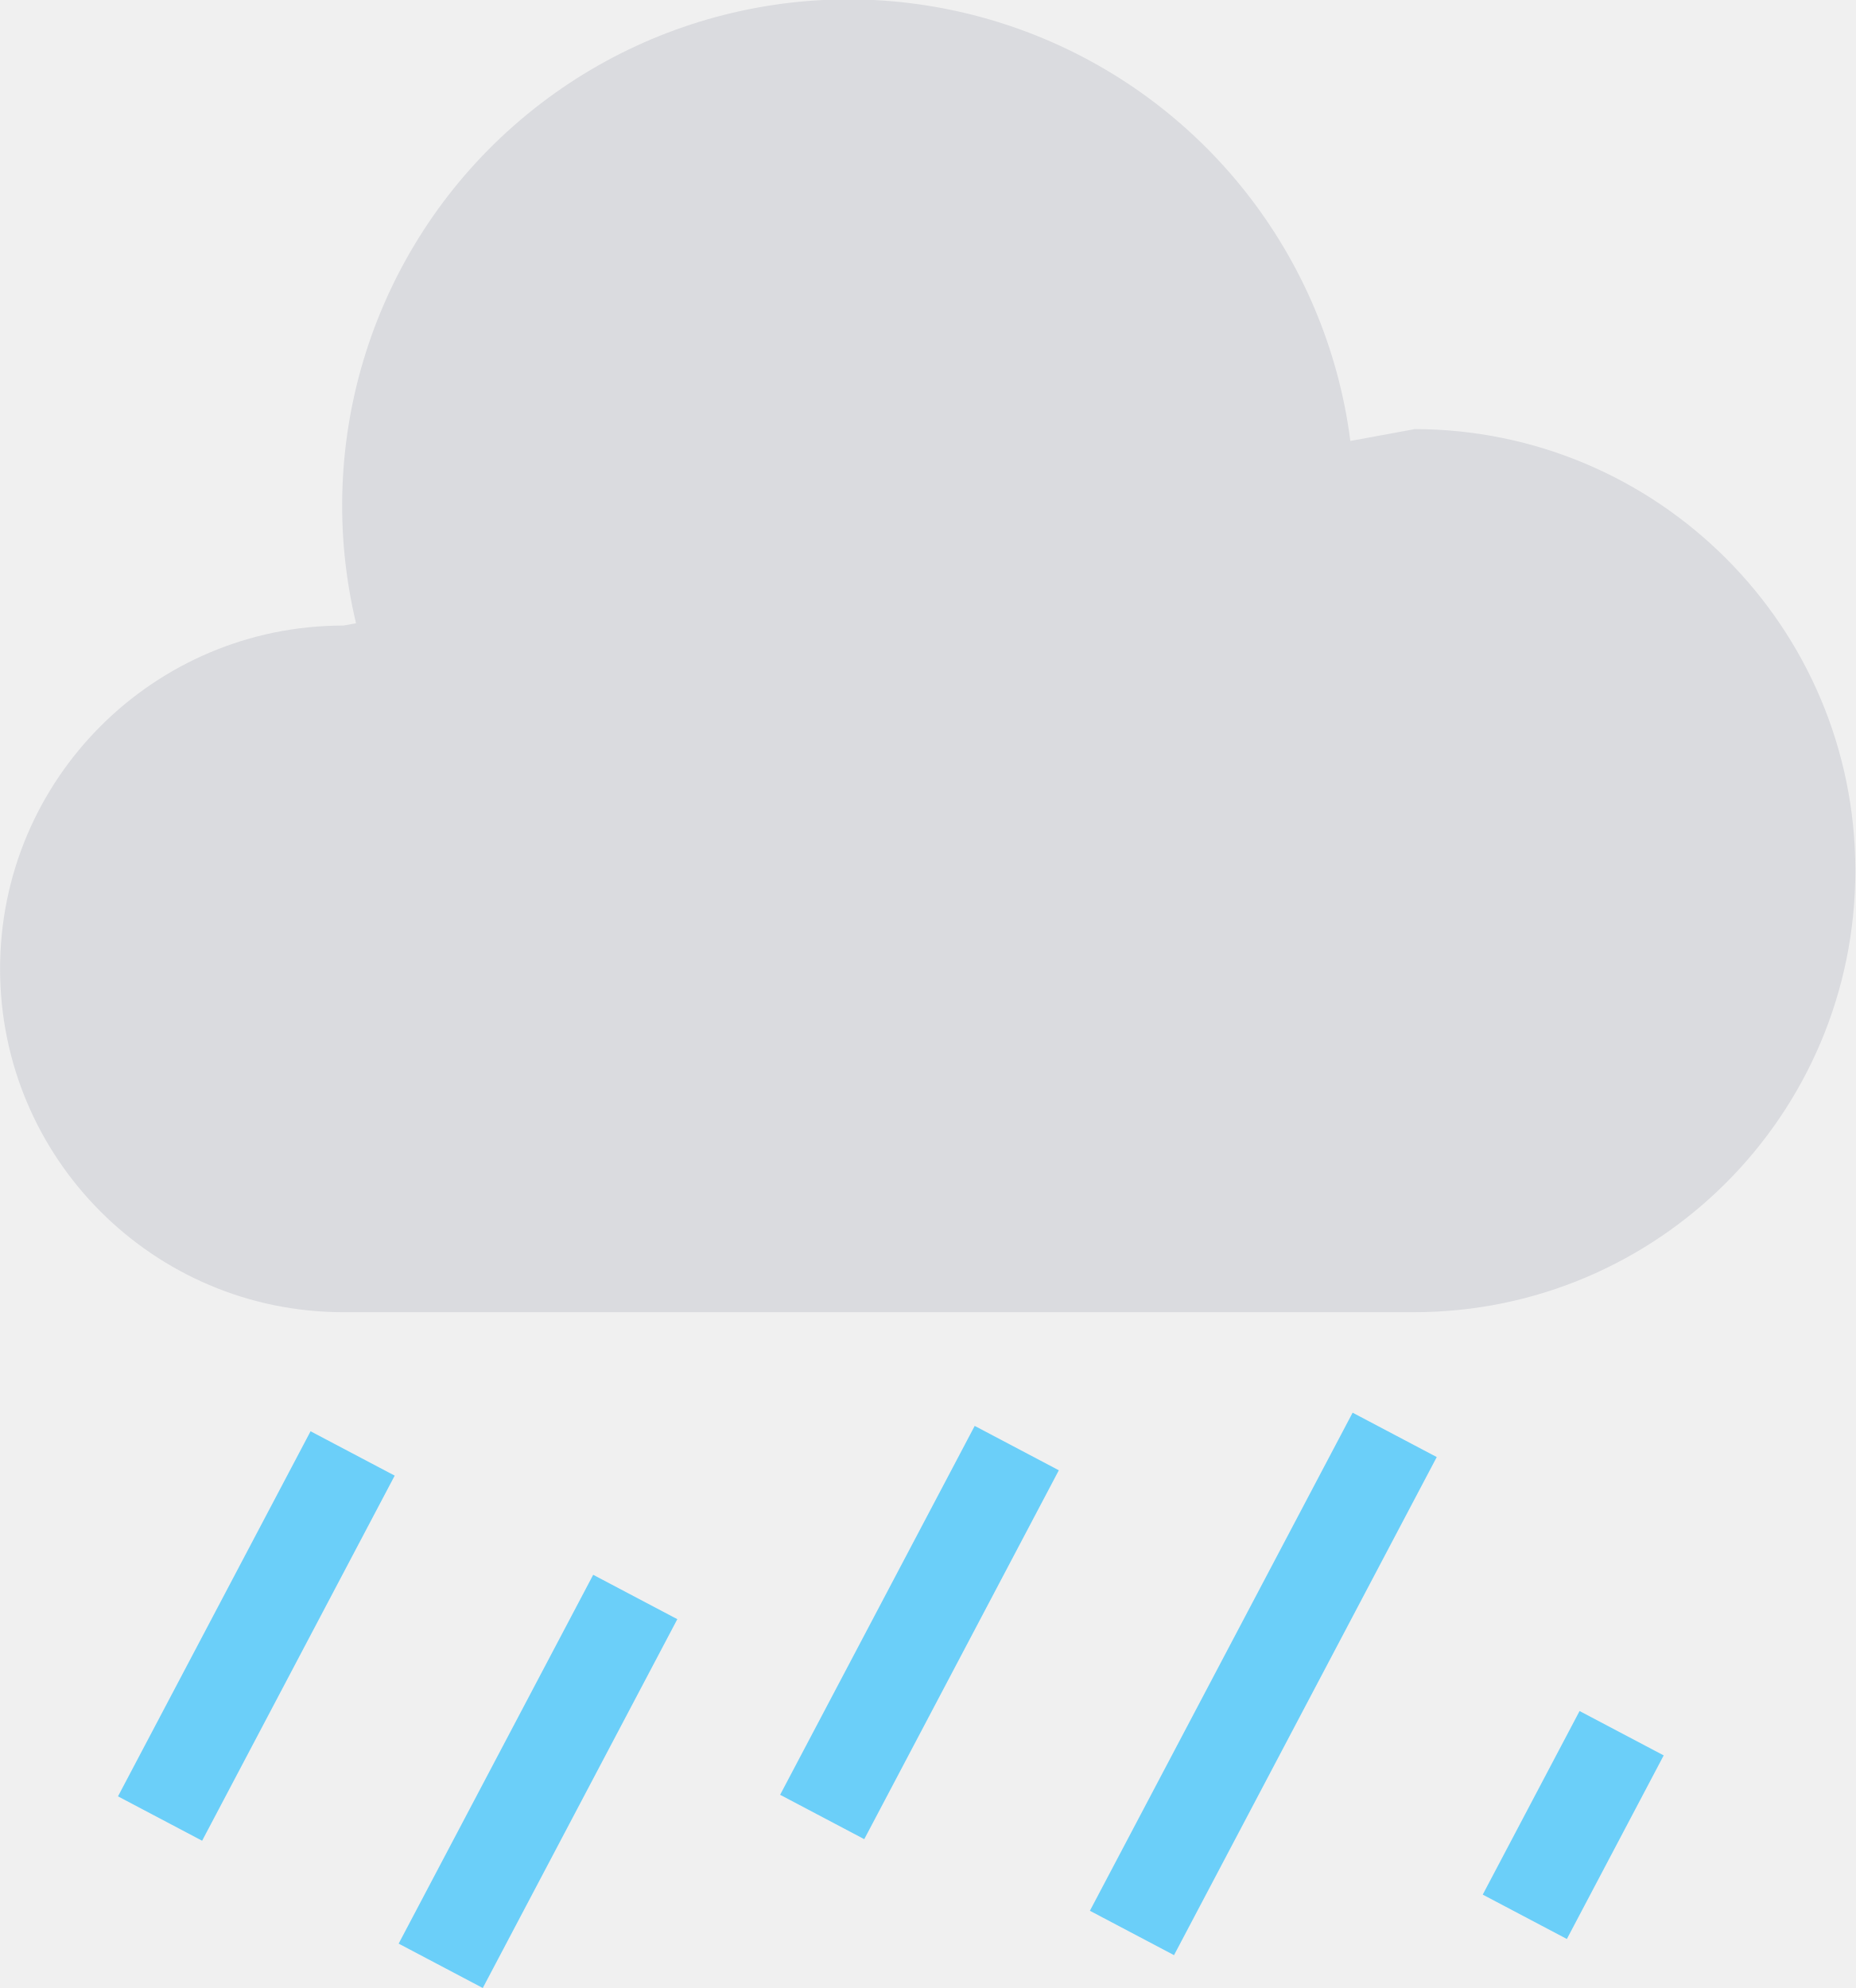
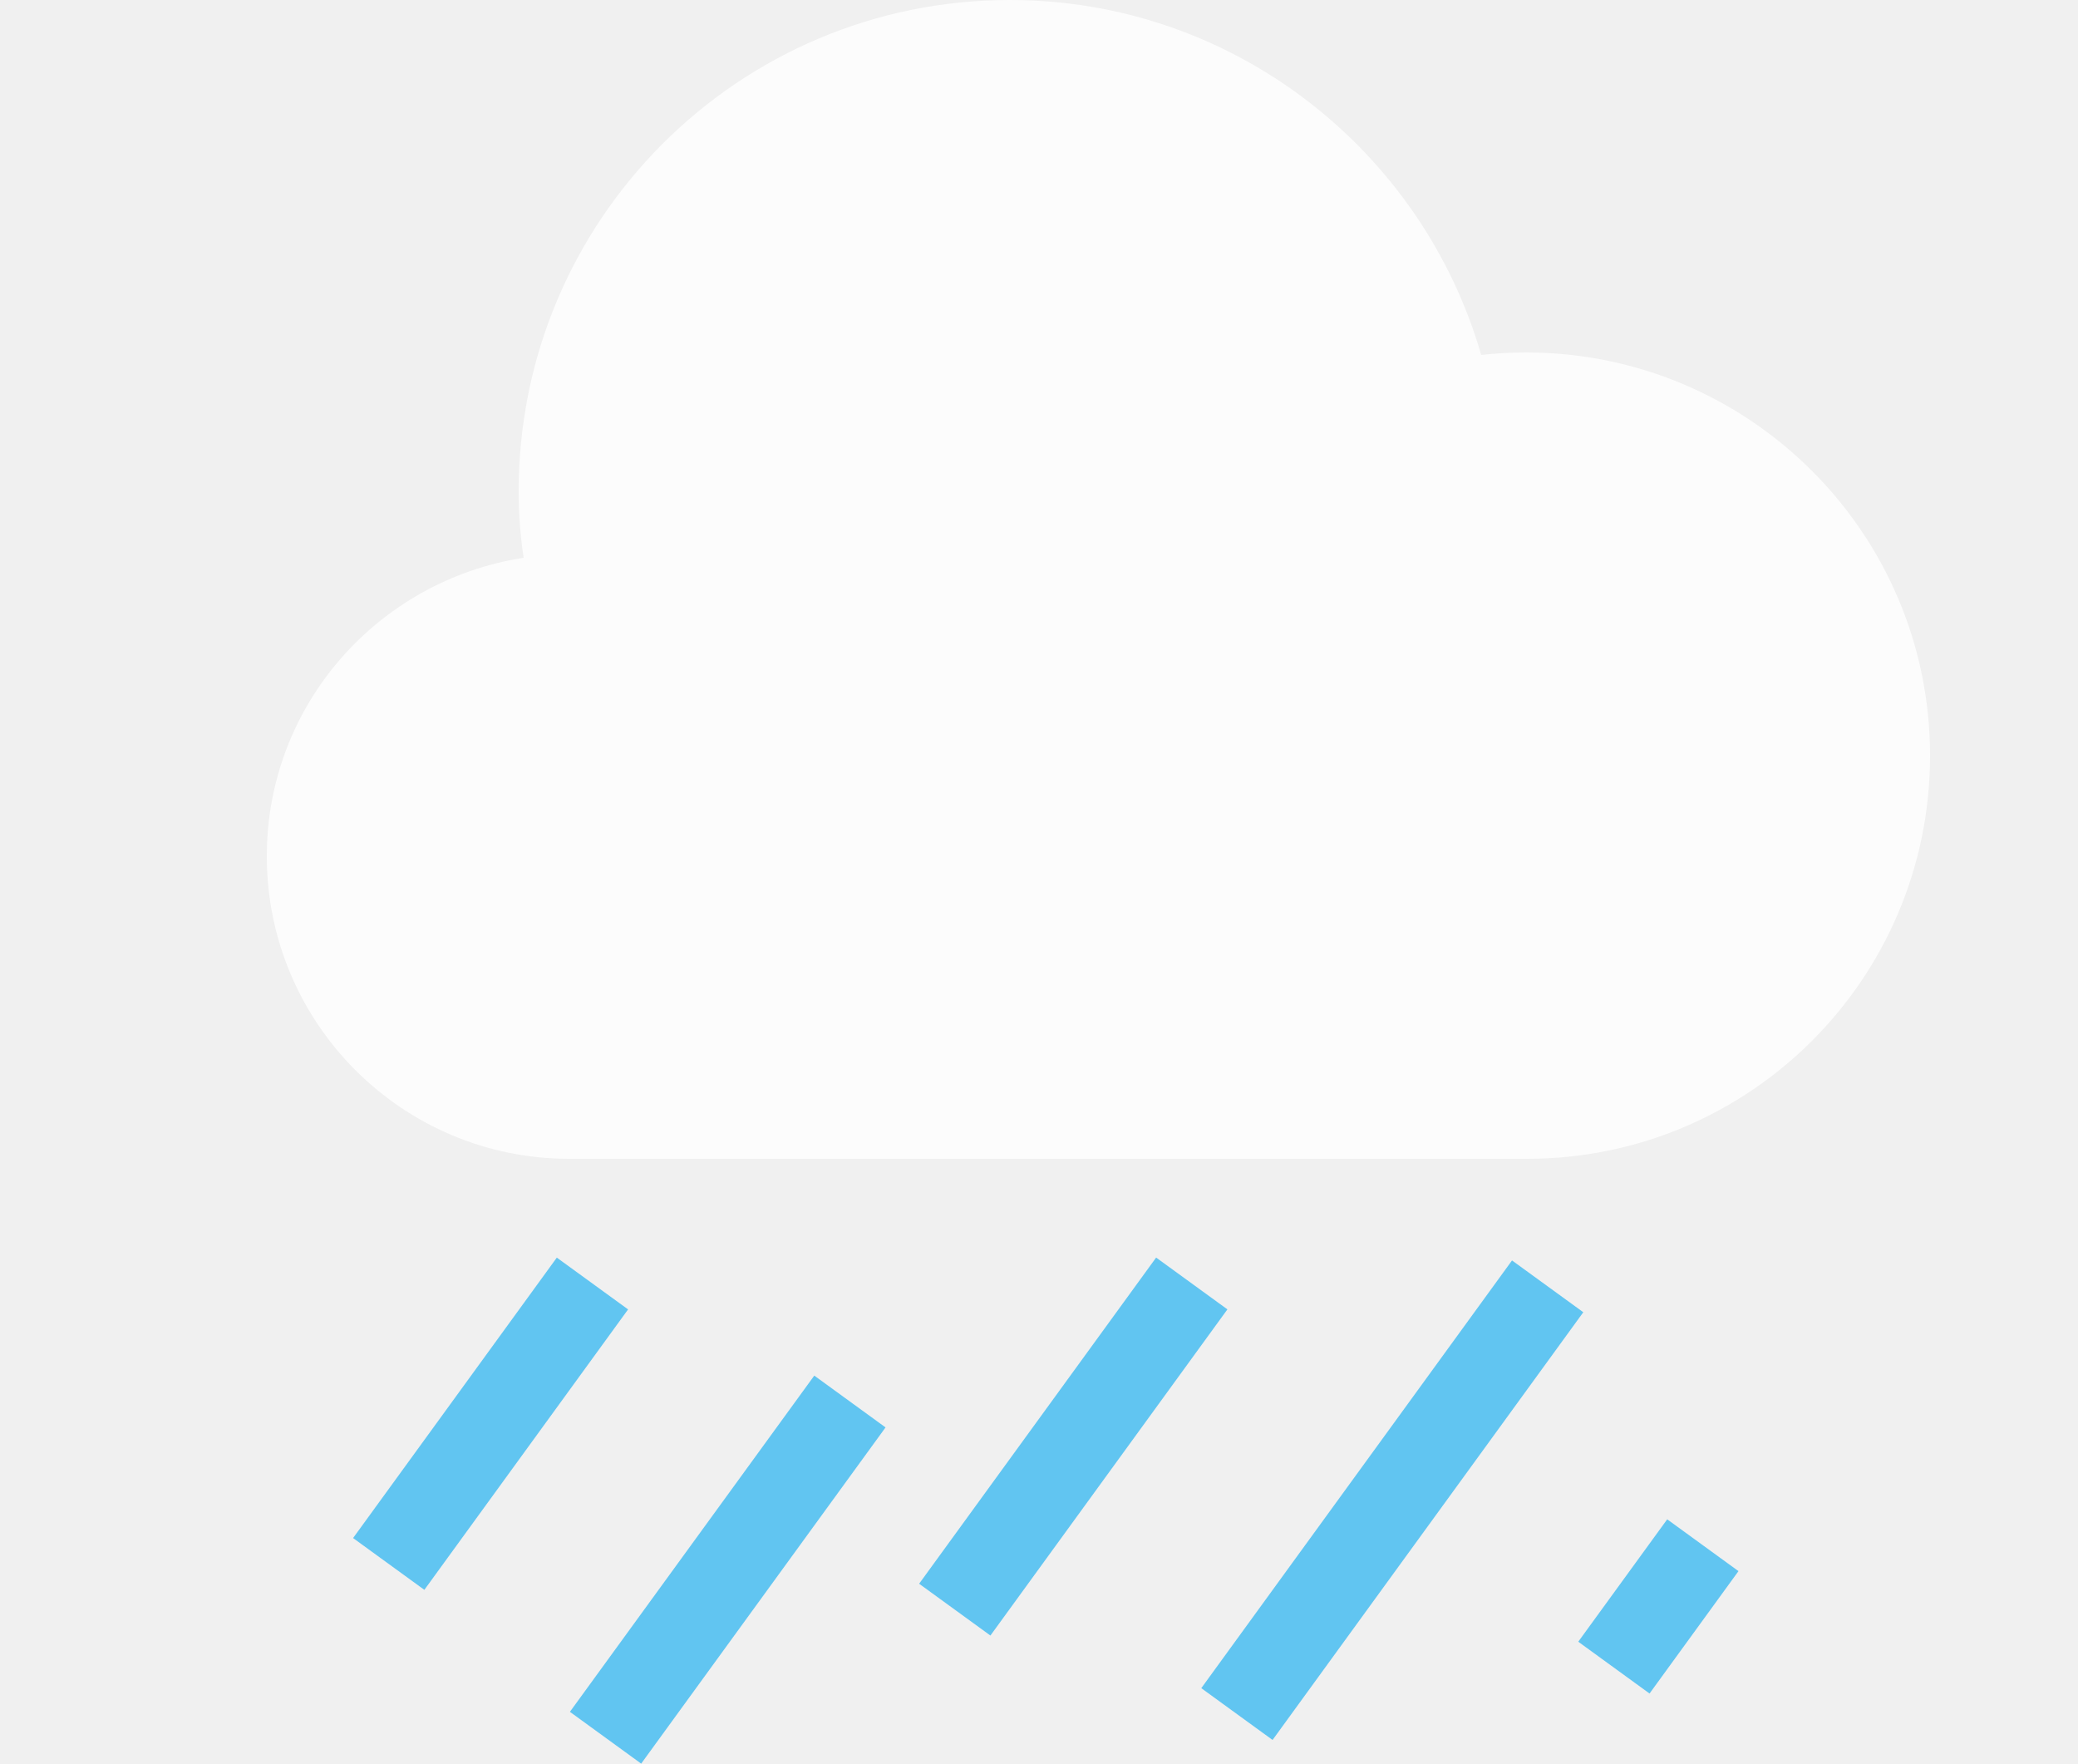
- <svg xmlns="http://www.w3.org/2000/svg" id="Layer_1" data-name="Layer 1" viewBox="0 0 237.78 254.78">
-   <defs>
-     <style>.cls-1{fill:#dadbdf;}.cls-2{fill:#6bcff9;}</style>
-   </defs>
-   <g id="shower">
-     <path id="Cloudy" class="cls-1" d="M190.3,55.24l-8.13,1.49A64.87,64.87,0,1,0,54.74,80.1l-1.62.29a44,44,0,0,0,0,88H190.3a56.59,56.59,0,0,0,0-113.18Z" transform="translate(-9.11 -0.22)" />
-     <rect class="cls-2" x="35.85" y="183.43" width="12.19" height="52.9" transform="translate(93.67 4.46) rotate(27.81)" />
-     <rect class="cls-2" x="71.94" y="201.8" width="12.19" height="53.44" transform="translate(106.54 -10.23) rotate(27.81)" />
-     <rect class="cls-2" x="120.84" y="182.72" width="12.19" height="53.45" transform="translate(103.28 -35.25) rotate(27.81)" />
-     <rect class="cls-2" x="164.9" y="179.95" width="12.19" height="72.17" transform="translate(111.45 -55.05) rotate(27.81)" />
-     <rect class="cls-2" x="204.61" y="220.82" width="12.19" height="26.6" transform="translate(124.48 -71.49) rotate(27.81)" />
+ <svg xmlns="http://www.w3.org/2000/svg" version="1.1" id="Laag_1" x="0px" y="0px" viewBox="0 0 250 212.1" style="enable-background:new 0 0 250 212.1;" xml:space="preserve">
+   <style type="text/css">
+ 	.st0{opacity:0.8;fill:#FFFFFF;enable-background:new    ;}
+ 	.st1{fill:#61C5F1;}
+ </style>
+   <g id="Layer_1">
+ </g>
+   <g id="iOS_UI_Kit">
+     <path id="XMLID_383_" class="st0" d="M183.6,42.4c-1.8,0-3.6,0.1-5.4,0.3C171.1,18.1,148.4,0,121.5,0C88.8,0,62.4,26.5,62.4,59.1   c0,2.7,0.2,5.4,0.6,8C45.5,69.8,32.1,84.8,32.1,103c0,20.1,16.3,36.4,36.4,36.4h115.2c26.8,0,48.5-21.7,48.5-48.5   S210.4,42.4,183.6,42.4z" />
+     <rect id="XMLID_384_" x="38.2" y="166" transform="matrix(0.5878 -0.809 0.809 0.5878 -114.2702 118.3486)" class="st1" width="41.7" height="10.6" />
+     <rect id="XMLID_385_" x="104.9" y="168.7" transform="matrix(0.5879 -0.809 0.809 0.5879 -87.57 176.2009)" class="st1" width="48.5" height="10.6" />
+     <rect id="XMLID_386_" x="135.7" y="175.1" transform="matrix(0.5878 -0.809 0.809 0.5878 -76.8967 209.9341)" class="st1" width="63.6" height="10.6" />
+     <rect id="XMLID_387_" x="62.5" y="183.5" transform="matrix(0.588 -0.8089 0.8089 0.588 -116.6188 148.5819)" class="st1" width="50" height="10.6" />
+     <rect id="XMLID_388_" x="190.4" y="188" transform="matrix(0.5879 -0.809 0.809 0.5879 -74.1503 240.9988)" class="st1" width="18.2" height="10.6" />
  </g>
</svg>
